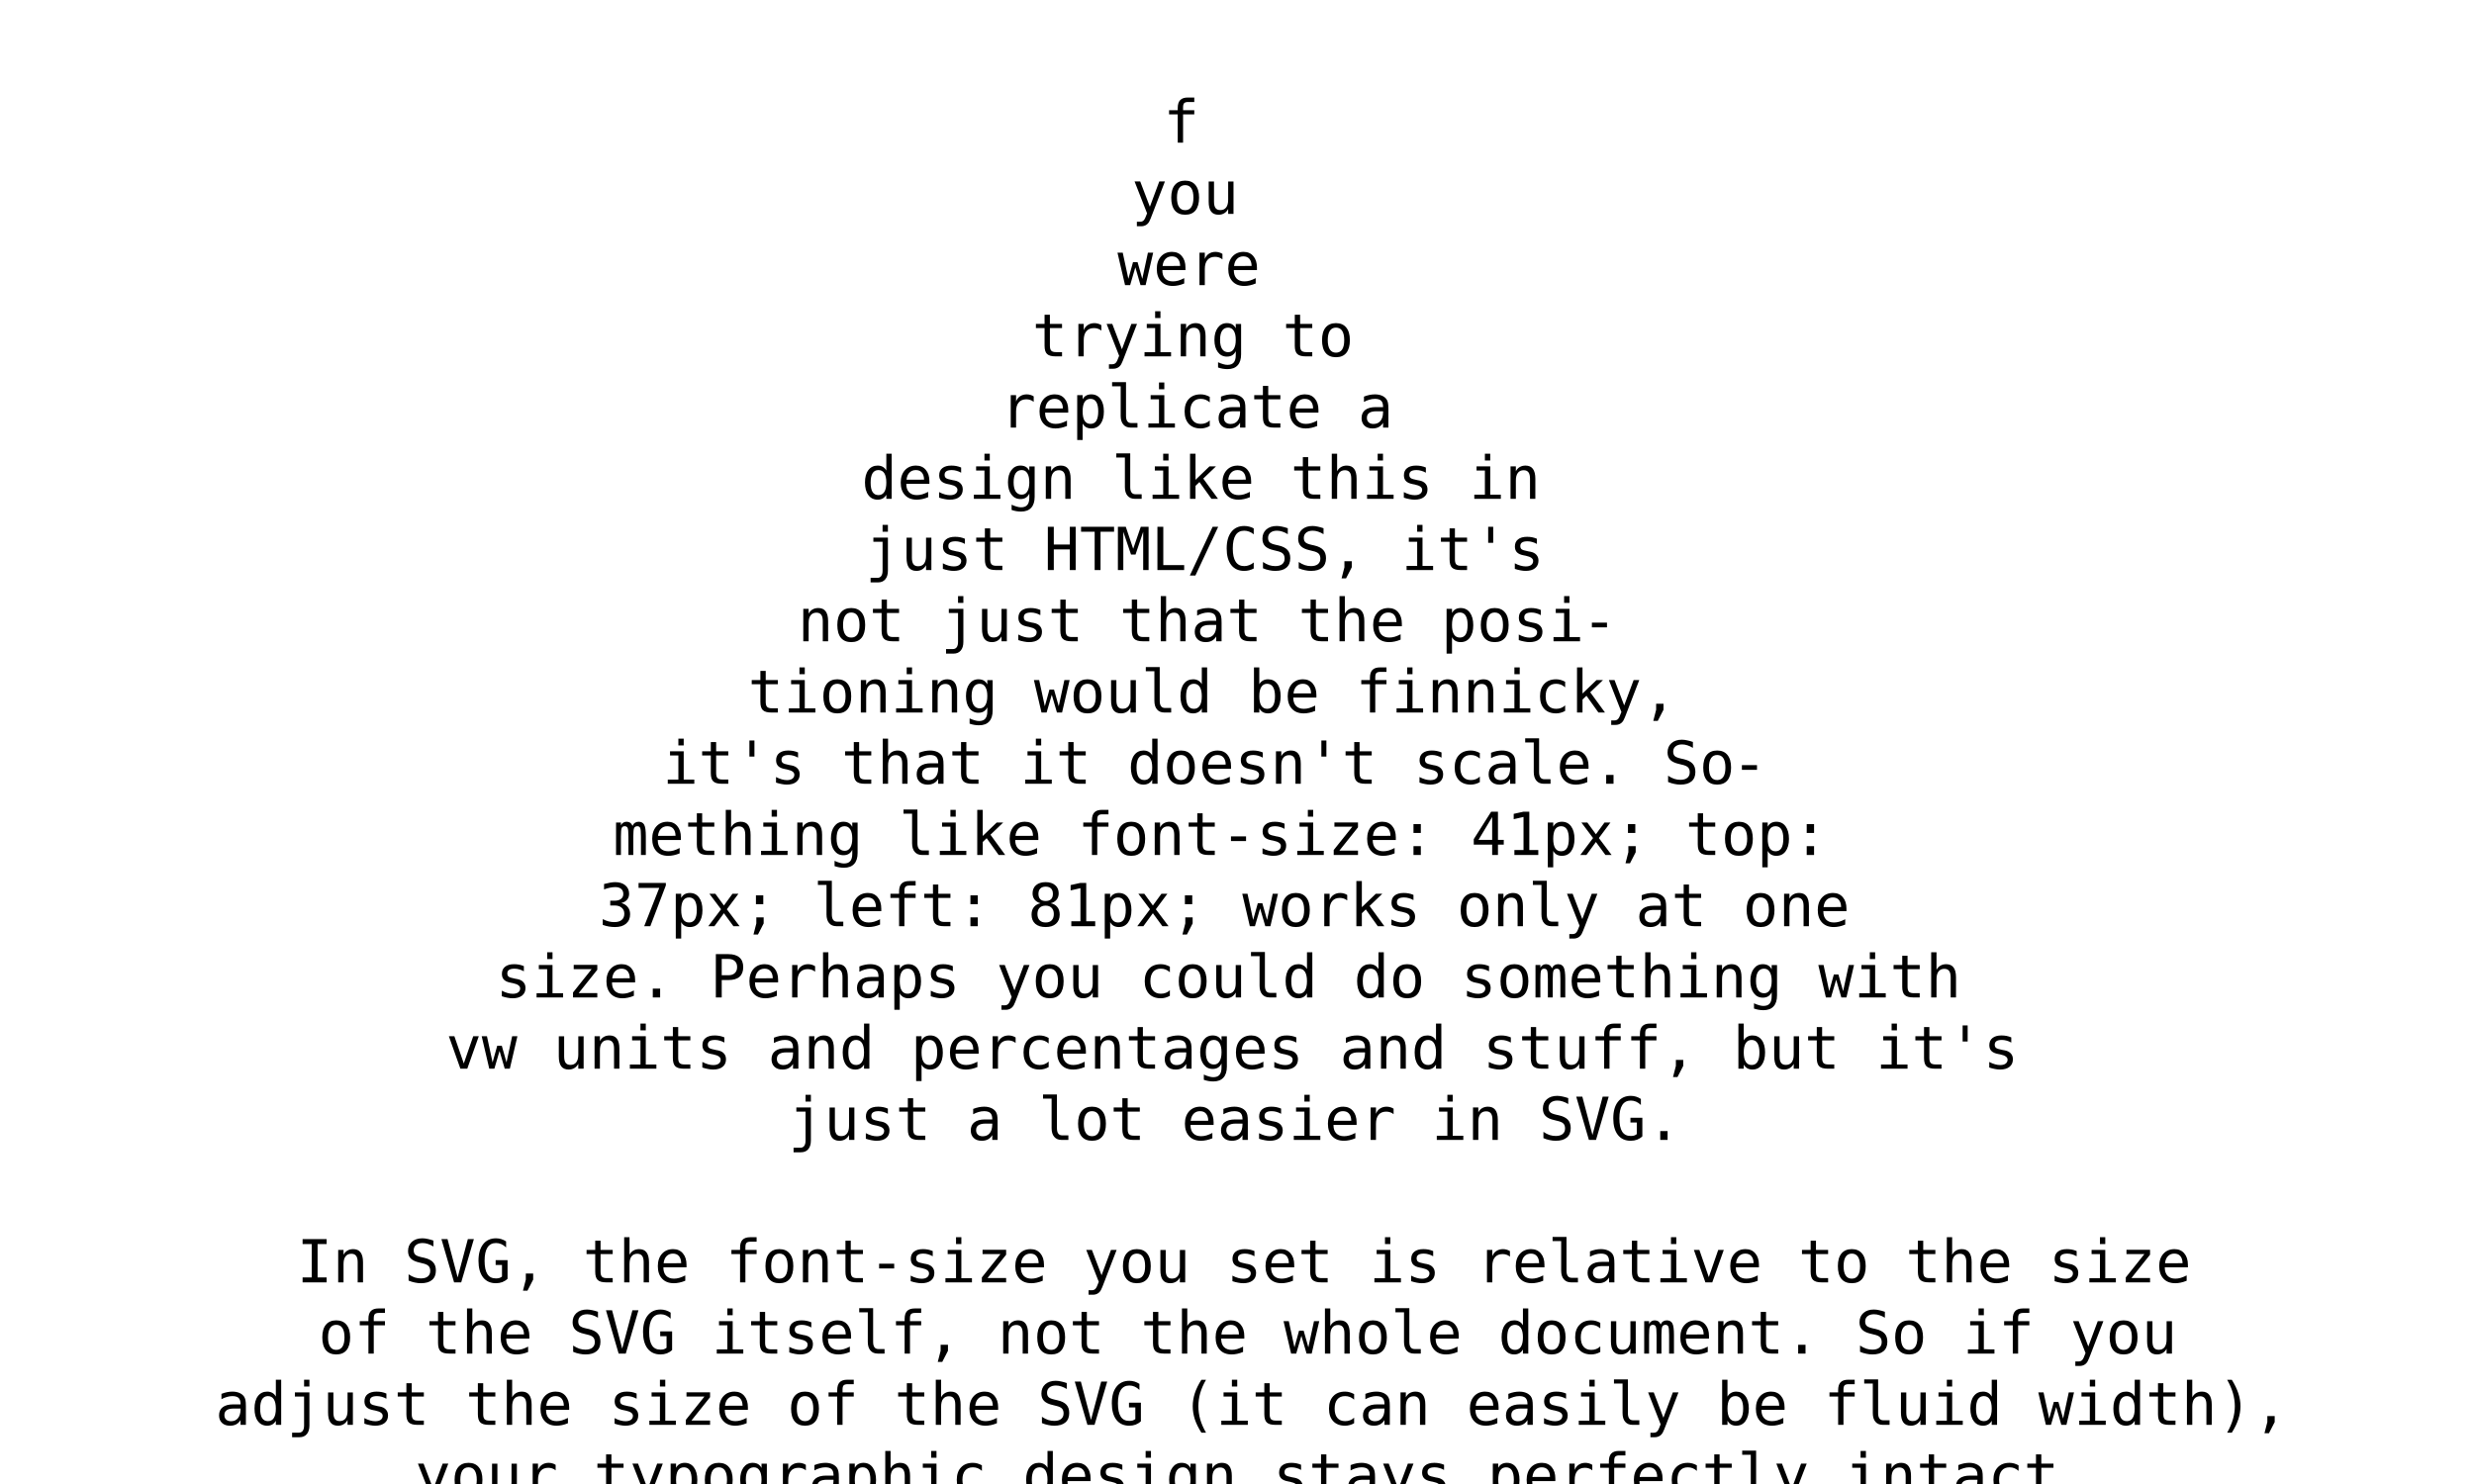
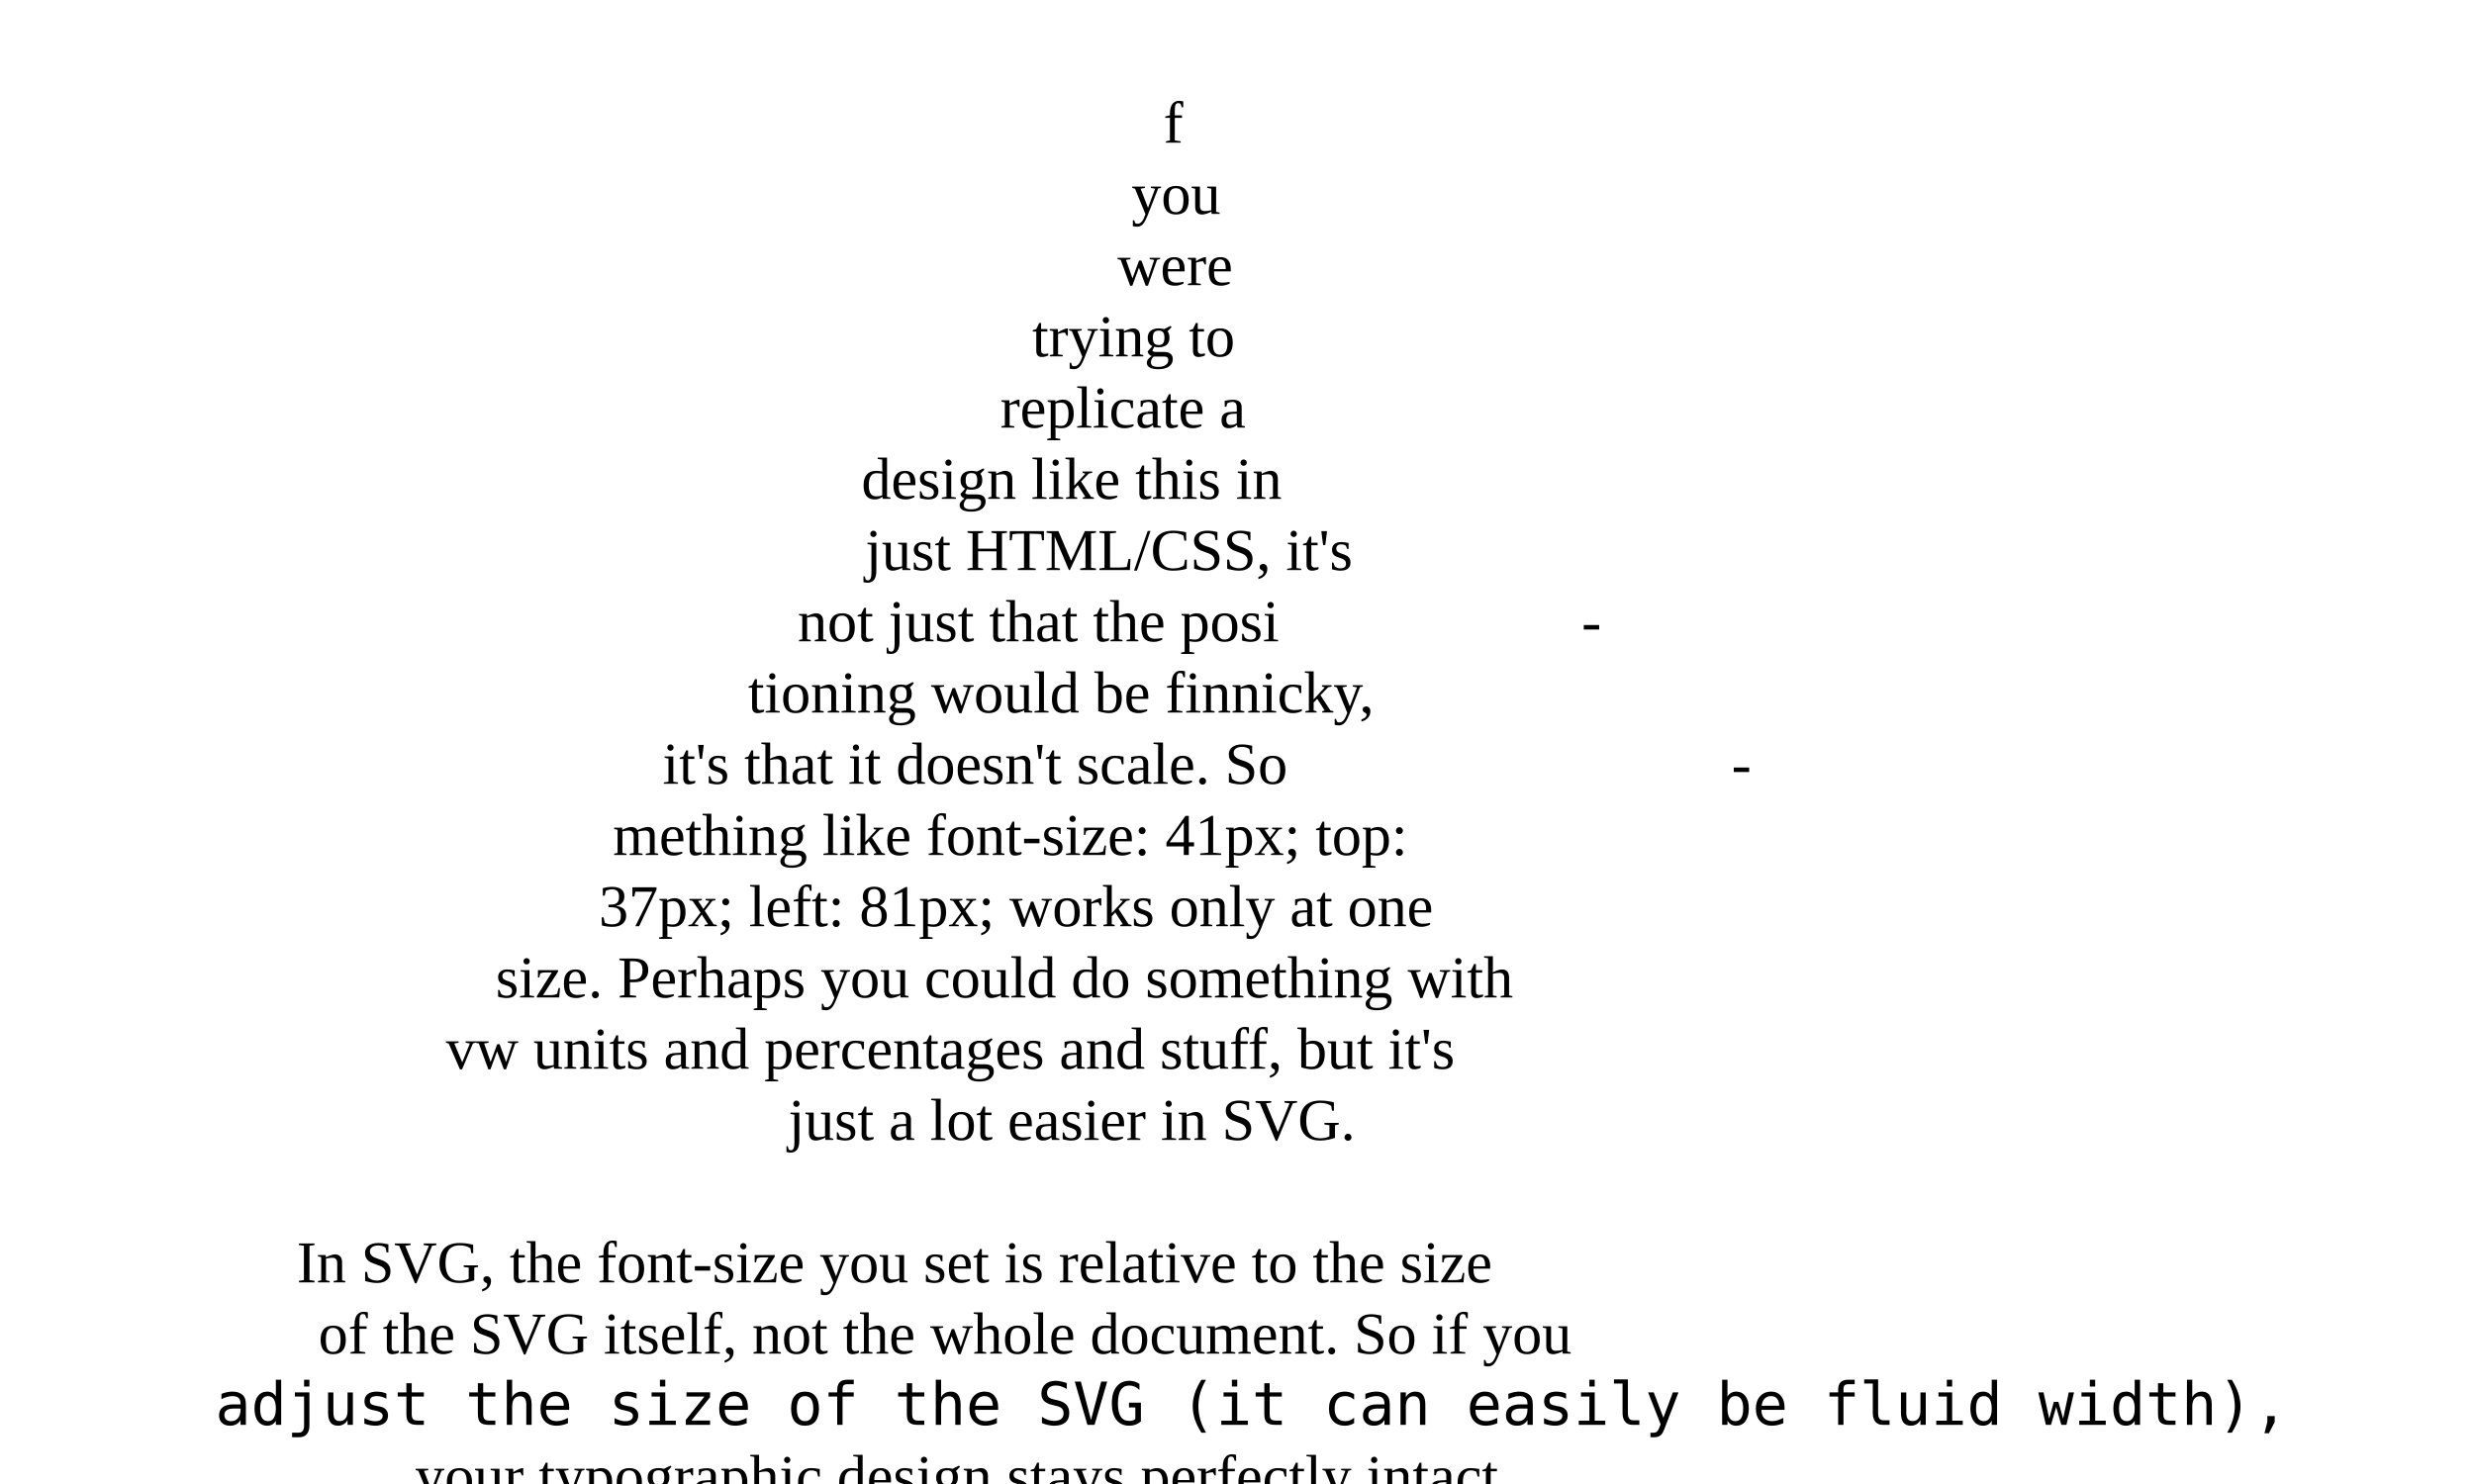
<svg xmlns="http://www.w3.org/2000/svg" version="1.1" x="0px" y="0px" viewBox="0 0 500 300" enable-background="new 0 0 500 500" xml:space="preserve">
  <g id="Capa_1">
    <path fill="none" d="M110.75,477.53c0,0,278.686,18.129,279.309,14.009c0.623-4.118,105.987-182.94,105.987-182.94L237.935,6.172   L4.139,318.488L110.75,477.53z" />
-     <text transform="matrix(1 0 0 1 235.1318 28.8394)">
-       <tspan x="0" y="0" font-family="'AndaleMono'" font-size="12">f </tspan>
-       <tspan x="-6.445" y="14.4" font-family="'AndaleMono'" font-size="12">you </tspan>
-       <tspan x="-9.291" y="28.8" font-family="'AndaleMono'" font-size="12">were </tspan>
-       <tspan x="-26.538" y="43.2" font-family="'AndaleMono'" font-size="12">trying to </tspan>
-       <tspan x="-32.984" y="57.6" font-family="'AndaleMono'" font-size="12">replicate a </tspan>
-       <tspan x="-61.034" y="72" font-family="'AndaleMono'" font-size="12">design like this in </tspan>
-       <tspan x="-60.279" y="86.4" font-family="'AndaleMono'" font-size="12">just HTML/CSS, it's </tspan>
-       <tspan x="-73.927" y="100.8" font-family="'AndaleMono'" font-size="12">not just that the posi</tspan>
-       <tspan x="84.499" y="100.8" font-family="'AndaleMono'" font-size="12">-</tspan>
-       <tspan x="-83.973" y="115.2" font-family="'AndaleMono'" font-size="12">tioning would be finnicky, </tspan>
-       <tspan x="-101.22" y="129.6" font-family="'AndaleMono'" font-size="12">it's that it doesn't scale. So</tspan>
-       <tspan x="114.815" y="129.6" font-family="'AndaleMono'" font-size="12">-</tspan>
-       <tspan x="-111.267" y="144" font-family="'AndaleMono'" font-size="12">mething like font-size: 41px; top: </tspan>
-       <tspan x="-114.112" y="158.4" font-family="'AndaleMono'" font-size="12">37px; left: 81px; works only at one </tspan>
-       <tspan x="-134.961" y="172.8" font-family="'AndaleMono'" font-size="12">size. Perhaps you could do something with </tspan>
-       <tspan x="-145.008" y="187.2" font-family="'AndaleMono'" font-size="12">vw units and percentages and stuff, but it's </tspan>
-       <tspan x="-75.842" y="201.6" font-family="'AndaleMono'" font-size="12">just a lot easier in SVG.</tspan>
-       <tspan x="-175.147" y="230.4" font-family="'AndaleMono'" font-size="12">In SVG, the font-size you set is relative to the size </tspan>
-       <tspan x="-170.791" y="244.8" font-family="'AndaleMono'" font-size="12">of the SVG itself, not the whole document. So if you </tspan>
+     <text class="texto_proyecto" transform="matrix(1 0 0 1 235.1318 28.8394)">
+       <tspan x="0" y="0" font-size="12">f </tspan>
+       <tspan x="-6.445" y="14.4" font-size="12">you </tspan>
+       <tspan x="-9.291" y="28.8" font-size="12">were </tspan>
+       <tspan x="-26.538" y="43.2" font-size="12">trying to </tspan>
+       <tspan x="-32.984" y="57.6" font-size="12">replicate a </tspan>
+       <tspan x="-61.034" y="72" font-size="12">design like this in </tspan>
+       <tspan x="-60.279" y="86.4" font-size="12">just HTML/CSS, it's </tspan>
+       <tspan x="-73.927" y="100.8" font-size="12">not just that the posi</tspan>
+       <tspan x="84.499" y="100.8" font-size="12">-</tspan>
+       <tspan x="-83.973" y="115.2" font-size="12">tioning would be finnicky, </tspan>
+       <tspan x="-101.22" y="129.6" font-size="12">it's that it doesn't scale. So</tspan>
+       <tspan x="114.815" y="129.6" font-size="12">-</tspan>
+       <tspan x="-111.267" y="144" font-size="12">mething like font-size: 41px; top: </tspan>
+       <tspan x="-114.112" y="158.4" font-size="12">37px; left: 81px; works only at one </tspan>
+       <tspan x="-134.961" y="172.8" font-size="12">size. Perhaps you could do something with </tspan>
+       <tspan x="-145.008" y="187.2" font-size="12">vw units and percentages and stuff, but it's </tspan>
+       <tspan x="-75.842" y="201.6" font-size="12">just a lot easier in SVG.</tspan>
+       <tspan x="-175.147" y="230.4" font-size="12">In SVG, the font-size you set is relative to the size </tspan>
+       <tspan x="-170.791" y="244.8" font-size="12">of the SVG itself, not the whole document. So if you </tspan>
      <tspan x="-191.64" y="259.2" font-family="'AndaleMono'" font-size="12">adjust the size of the SVG (it can easily be fluid width), </tspan>
-       <tspan x="-151.278" y="273.6" font-family="'AndaleMono'" font-size="12">your typographic design stays perfectly intact.</tspan>
-       <tspan x="-81.042" y="302.4" font-family="'AndaleMono'" font-size="12">A fluid width kinda setup:</tspan>
+       <tspan x="-151.278" y="273.6" font-size="12">your typographic design stays perfectly intact.</tspan>
+       <tspan x="-81.042" y="302.4" font-size="12">A fluid width kinda setup:</tspan>
    </text>
  </g>
</svg>
